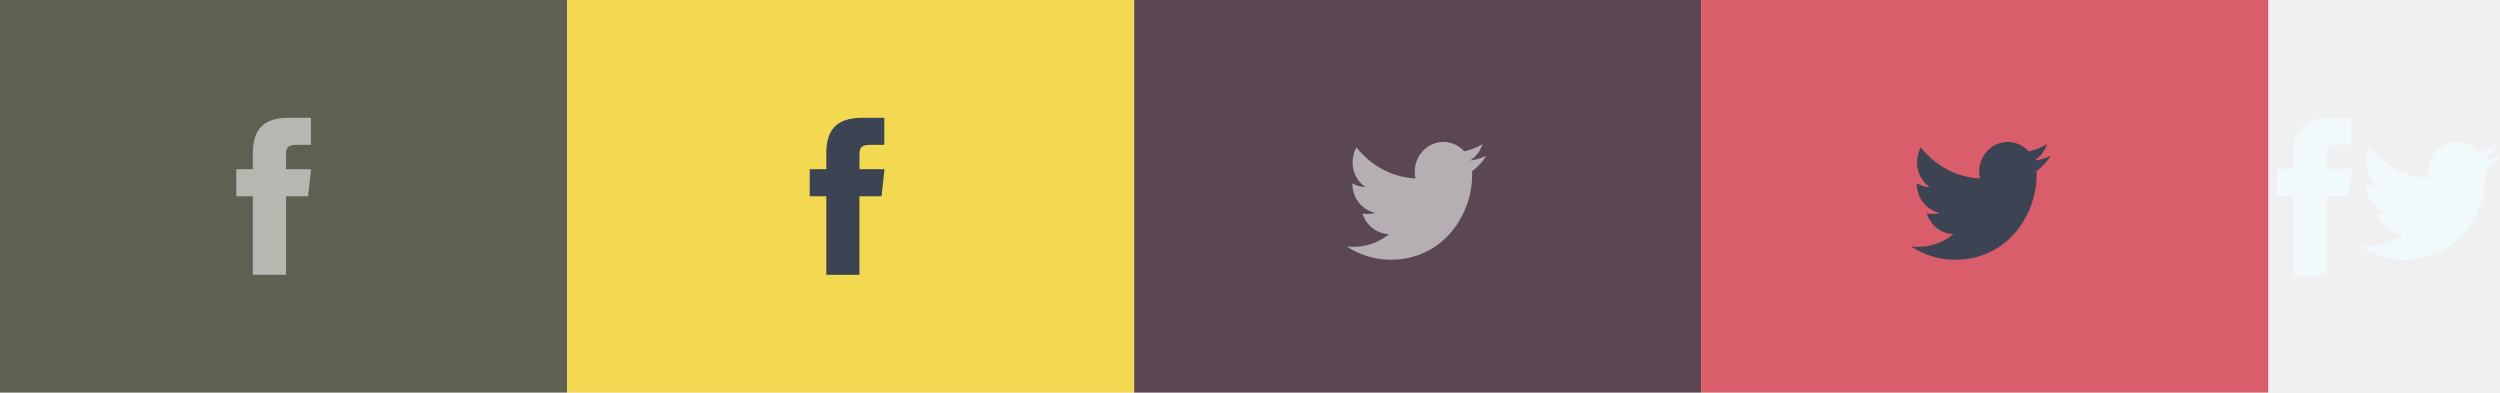
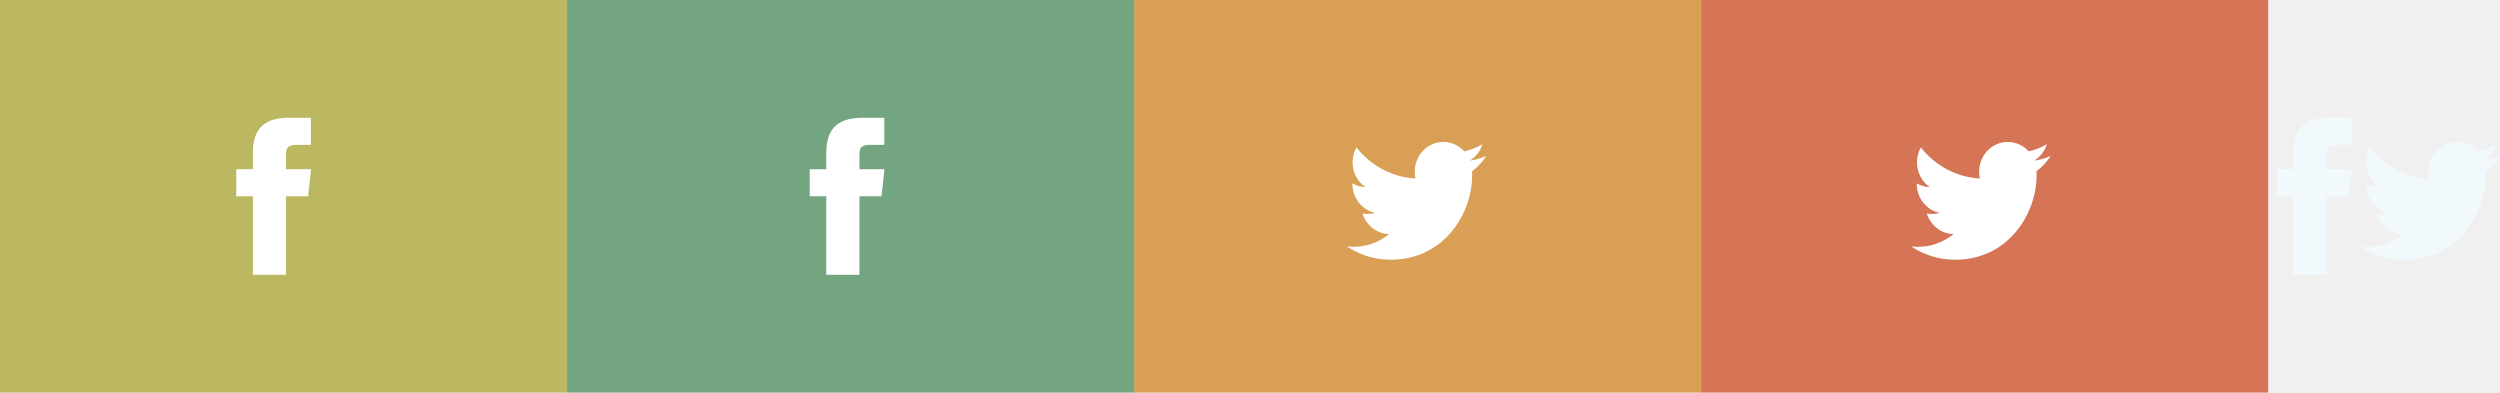
<svg xmlns="http://www.w3.org/2000/svg" version="1.1" id="Layer_1" x="0px" y="0px" width="286.572px" height="45px" viewBox="0 0 286.572 45" enable-background="new 0 0 286.572 45" xml:space="preserve">
-   <rect x="130" fill="#5B4654" width="65" height="45" />
-   <rect fill="#606052" width="65" height="45" />
-   <path opacity="0.7" fill="#DBDBDB" enable-background="new    " d="M32.782,31.5h-3.797v-9h-1.901v-3.104h1.901v-1.861  c0-2.531,1.071-4.035,4.116-4.035h2.534v3.103h-1.583c-1.186,0-1.264,0.433-1.264,1.241l-0.005,1.553h2.873L35.317,22.5h-2.535V31.5  z" />
-   <path opacity="0.7" fill="#DBDBDB" enable-background="new    " d="M170.377,17.869c-0.588,0.271-1.221,0.454-1.885,0.537  c0.678-0.422,1.199-1.09,1.443-1.887c-0.634,0.391-1.336,0.675-2.086,0.828c-0.599-0.662-1.451-1.077-2.396-1.077  c-1.812,0-3.283,1.526-3.283,3.409c0,0.268,0.029,0.528,0.085,0.777c-2.729-0.142-5.146-1.5-6.768-3.562  c-0.28,0.503-0.442,1.09-0.442,1.714c0,1.184,0.579,2.228,1.46,2.839c-0.538-0.019-1.044-0.172-1.486-0.427c0,0.015,0,0.028,0,0.044  c0,1.65,1.133,3.029,2.633,3.342c-0.275,0.078-0.564,0.119-0.864,0.119c-0.212,0-0.417-0.021-0.617-0.062  c0.417,1.354,1.63,2.341,3.065,2.368c-1.123,0.915-2.538,1.46-4.076,1.46c-0.266,0-0.527-0.017-0.783-0.048  c1.453,0.968,3.178,1.531,5.031,1.531c6.039,0,9.342-5.195,9.342-9.7c0-0.148-0.004-0.297-0.01-0.441  C169.381,19.153,169.938,18.553,170.377,17.869z" />
-   <rect x="195" fill="#D95D6A" width="65" height="45" />
-   <rect x="65" fill="#F3D952" width="65" height="45" />
-   <path fill="#3C4352" d="M98.515,31.5h-3.797v-9h-1.901v-3.103h1.901v-1.862c0-2.531,1.071-4.035,4.116-4.035h2.534v3.103h-1.583  c-1.186,0-1.264,0.433-1.264,1.242l-0.005,1.553h2.873L101.05,22.5h-2.535V31.5z" />
-   <path fill="#3C4352" d="M235.074,17.869c-0.588,0.271-1.221,0.454-1.885,0.538c0.678-0.422,1.199-1.09,1.442-1.887  c-0.633,0.391-1.336,0.675-2.085,0.828c-0.599-0.662-1.451-1.077-2.396-1.077c-1.812,0-3.282,1.527-3.282,3.41  c0,0.268,0.028,0.528,0.085,0.777c-2.729-0.142-5.146-1.5-6.768-3.562c-0.281,0.503-0.442,1.09-0.442,1.714  c0,1.184,0.579,2.227,1.46,2.839c-0.538-0.019-1.044-0.172-1.487-0.427c0,0.015,0,0.028,0,0.043c0,1.651,1.134,3.031,2.634,3.343  c-0.275,0.078-0.564,0.119-0.865,0.119c-0.211,0-0.416-0.021-0.616-0.062c0.417,1.355,1.63,2.342,3.065,2.369  c-1.123,0.915-2.539,1.46-4.076,1.46c-0.267,0-0.527-0.017-0.783-0.048c1.453,0.967,3.178,1.531,5.031,1.531  c6.039,0,9.342-5.195,9.342-9.7c0-0.148-0.004-0.296-0.01-0.442C234.078,19.153,234.637,18.552,235.074,17.869z" />
-   <path fill="#F1F9FD" d="M266.697,31.5H262.9v-9H261v-3.103h1.9v-1.862c0-2.531,1.071-4.035,4.116-4.035h2.534v3.103h-1.583  c-1.187,0-1.265,0.433-1.265,1.242l-0.004,1.553h2.873l-0.34,3.102h-2.535V31.5z" />
-   <path fill="#F1F9FD" d="M286.572,17.869c-0.588,0.271-1.221,0.454-1.885,0.538c0.678-0.422,1.199-1.09,1.442-1.887  c-0.633,0.391-1.336,0.675-2.085,0.828c-0.599-0.662-1.451-1.077-2.396-1.077c-1.812,0-3.282,1.527-3.282,3.41  c0,0.268,0.028,0.528,0.085,0.777c-2.729-0.142-5.146-1.5-6.768-3.562c-0.281,0.503-0.442,1.09-0.442,1.714  c0,1.184,0.579,2.227,1.46,2.839c-0.538-0.019-1.044-0.172-1.487-0.427c0,0.015,0,0.028,0,0.043c0,1.651,1.134,3.031,2.634,3.343  c-0.275,0.078-0.564,0.119-0.865,0.119c-0.211,0-0.416-0.021-0.616-0.062c0.417,1.355,1.63,2.342,3.065,2.369  c-1.123,0.915-2.539,1.46-4.076,1.46c-0.267,0-0.527-0.017-0.783-0.048c1.453,0.967,3.178,1.531,5.031,1.531  c6.039,0,9.342-5.195,9.342-9.7c0-0.148-0.004-0.296-0.01-0.442C285.576,19.153,286.135,18.552,286.572,17.869z" />
+   <path fill="#F1F9FD" d="M266.697,31.5H262.9v-9H261v-3.103h1.9v-1.862c0-2.531,1.071-4.035,4.116-4.035h2.533v3.103h-1.583  c-1.187,0-1.265,0.433-1.265,1.242l-0.004,1.553h2.873l-0.34,3.102h-2.535L266.697,31.5L266.697,31.5z" />
+   <path fill="#F1F9FD" d="M286.572,17.869c-0.588,0.271-1.221,0.454-1.885,0.538c0.678-0.422,1.198-1.09,1.441-1.887  c-0.633,0.391-1.336,0.675-2.085,0.828c-0.599-0.662-1.451-1.077-2.396-1.077c-1.813,0-3.282,1.527-3.282,3.41  c0,0.268,0.028,0.528,0.085,0.777c-2.729-0.142-5.146-1.5-6.768-3.562c-0.281,0.503-0.442,1.09-0.442,1.714  c0,1.184,0.579,2.227,1.46,2.839c-0.538-0.019-1.044-0.172-1.487-0.427c0,0.015,0,0.028,0,0.043c0,1.651,1.135,3.031,2.635,3.343  c-0.275,0.078-0.564,0.119-0.865,0.119c-0.211,0-0.416-0.021-0.616-0.063c0.417,1.355,1.63,2.342,3.065,2.369  c-1.123,0.915-2.539,1.46-4.076,1.46c-0.268,0-0.527-0.017-0.783-0.048c1.453,0.967,3.178,1.531,5.031,1.531  c6.039,0,9.342-5.195,9.342-9.7c0-0.148-0.004-0.296-0.01-0.442C285.576,19.153,286.135,18.552,286.572,17.869z" />
+   <rect x="130" fill="#D89F55" width="65" height="45" />
+   <rect x="0" fill="#BCB861" width="65" height="45" />
+   <path fill="#FFFFFF" d="M32.782,31.5h-3.797v-9h-1.901v-3.104h1.901v-1.861c0-2.531,1.071-4.035,4.116-4.035h2.533v3.103h-1.583  c-1.186,0-1.264,0.433-1.264,1.241l-0.005,1.553h2.873L35.317,22.5h-2.535V31.5z" />
+   <path fill="#FFFFFF" d="M170.377,17.869c-0.588,0.271-1.221,0.454-1.885,0.537c0.678-0.422,1.199-1.09,1.443-1.887  c-0.636,0.391-1.336,0.675-2.086,0.828c-0.601-0.662-1.451-1.077-2.396-1.077c-1.813,0-3.283,1.526-3.283,3.409  c0,0.268,0.029,0.528,0.085,0.777c-2.729-0.142-5.146-1.5-6.769-3.562c-0.279,0.503-0.441,1.09-0.441,1.714  c0,1.184,0.579,2.228,1.46,2.839c-0.538-0.019-1.044-0.172-1.485-0.427c0,0.015,0,0.028,0,0.044c0,1.65,1.133,3.029,2.633,3.342  c-0.274,0.078-0.563,0.119-0.863,0.119c-0.212,0-0.417-0.021-0.617-0.063c0.417,1.354,1.63,2.342,3.064,2.368  c-1.123,0.915-2.537,1.46-4.075,1.46c-0.267,0-0.527-0.018-0.783-0.048c1.453,0.968,3.179,1.53,5.031,1.53  c6.039,0,9.342-5.194,9.342-9.699c0-0.148-0.004-0.297-0.01-0.441C169.381,19.153,169.937,18.553,170.377,17.869z" />
+   <rect x="195" fill="#D67456" width="65" height="45" />
+   <rect x="65" fill="#73A580" width="65" height="45" />
+   <path fill="#FFFFFF" d="M98.515,31.5h-3.798v-9h-1.9v-3.103h1.9v-1.862c0-2.531,1.071-4.035,4.116-4.035h2.534v3.103h-1.583  c-1.186,0-1.264,0.433-1.264,1.242l-0.005,1.553h2.873l-0.34,3.102h-2.534L98.515,31.5L98.515,31.5z" />
+   <path fill="#FFFFFF" d="M235.074,17.869c-0.588,0.271-1.221,0.454-1.885,0.538c0.678-0.422,1.199-1.09,1.44-1.887  c-0.633,0.391-1.336,0.675-2.085,0.828c-0.6-0.662-1.449-1.077-2.396-1.077c-1.812,0-3.281,1.527-3.281,3.41  c0,0.268,0.027,0.528,0.085,0.777c-2.729-0.142-5.146-1.5-6.769-3.562c-0.281,0.503-0.441,1.09-0.441,1.714  c0,1.184,0.578,2.227,1.46,2.839c-0.538-0.019-1.044-0.172-1.487-0.427c0,0.015,0,0.028,0,0.043c0,1.651,1.135,3.031,2.635,3.343  c-0.274,0.078-0.563,0.119-0.865,0.119c-0.211,0-0.416-0.021-0.615-0.063c0.417,1.355,1.63,2.342,3.064,2.369  c-1.123,0.915-2.539,1.46-4.076,1.46c-0.268,0-0.526-0.017-0.782-0.048c1.452,0.967,3.178,1.531,5.03,1.531  c6.039,0,9.343-5.195,9.343-9.7c0-0.148-0.005-0.296-0.011-0.442C234.078,19.153,234.636,18.552,235.074,17.869z" />
</svg>
